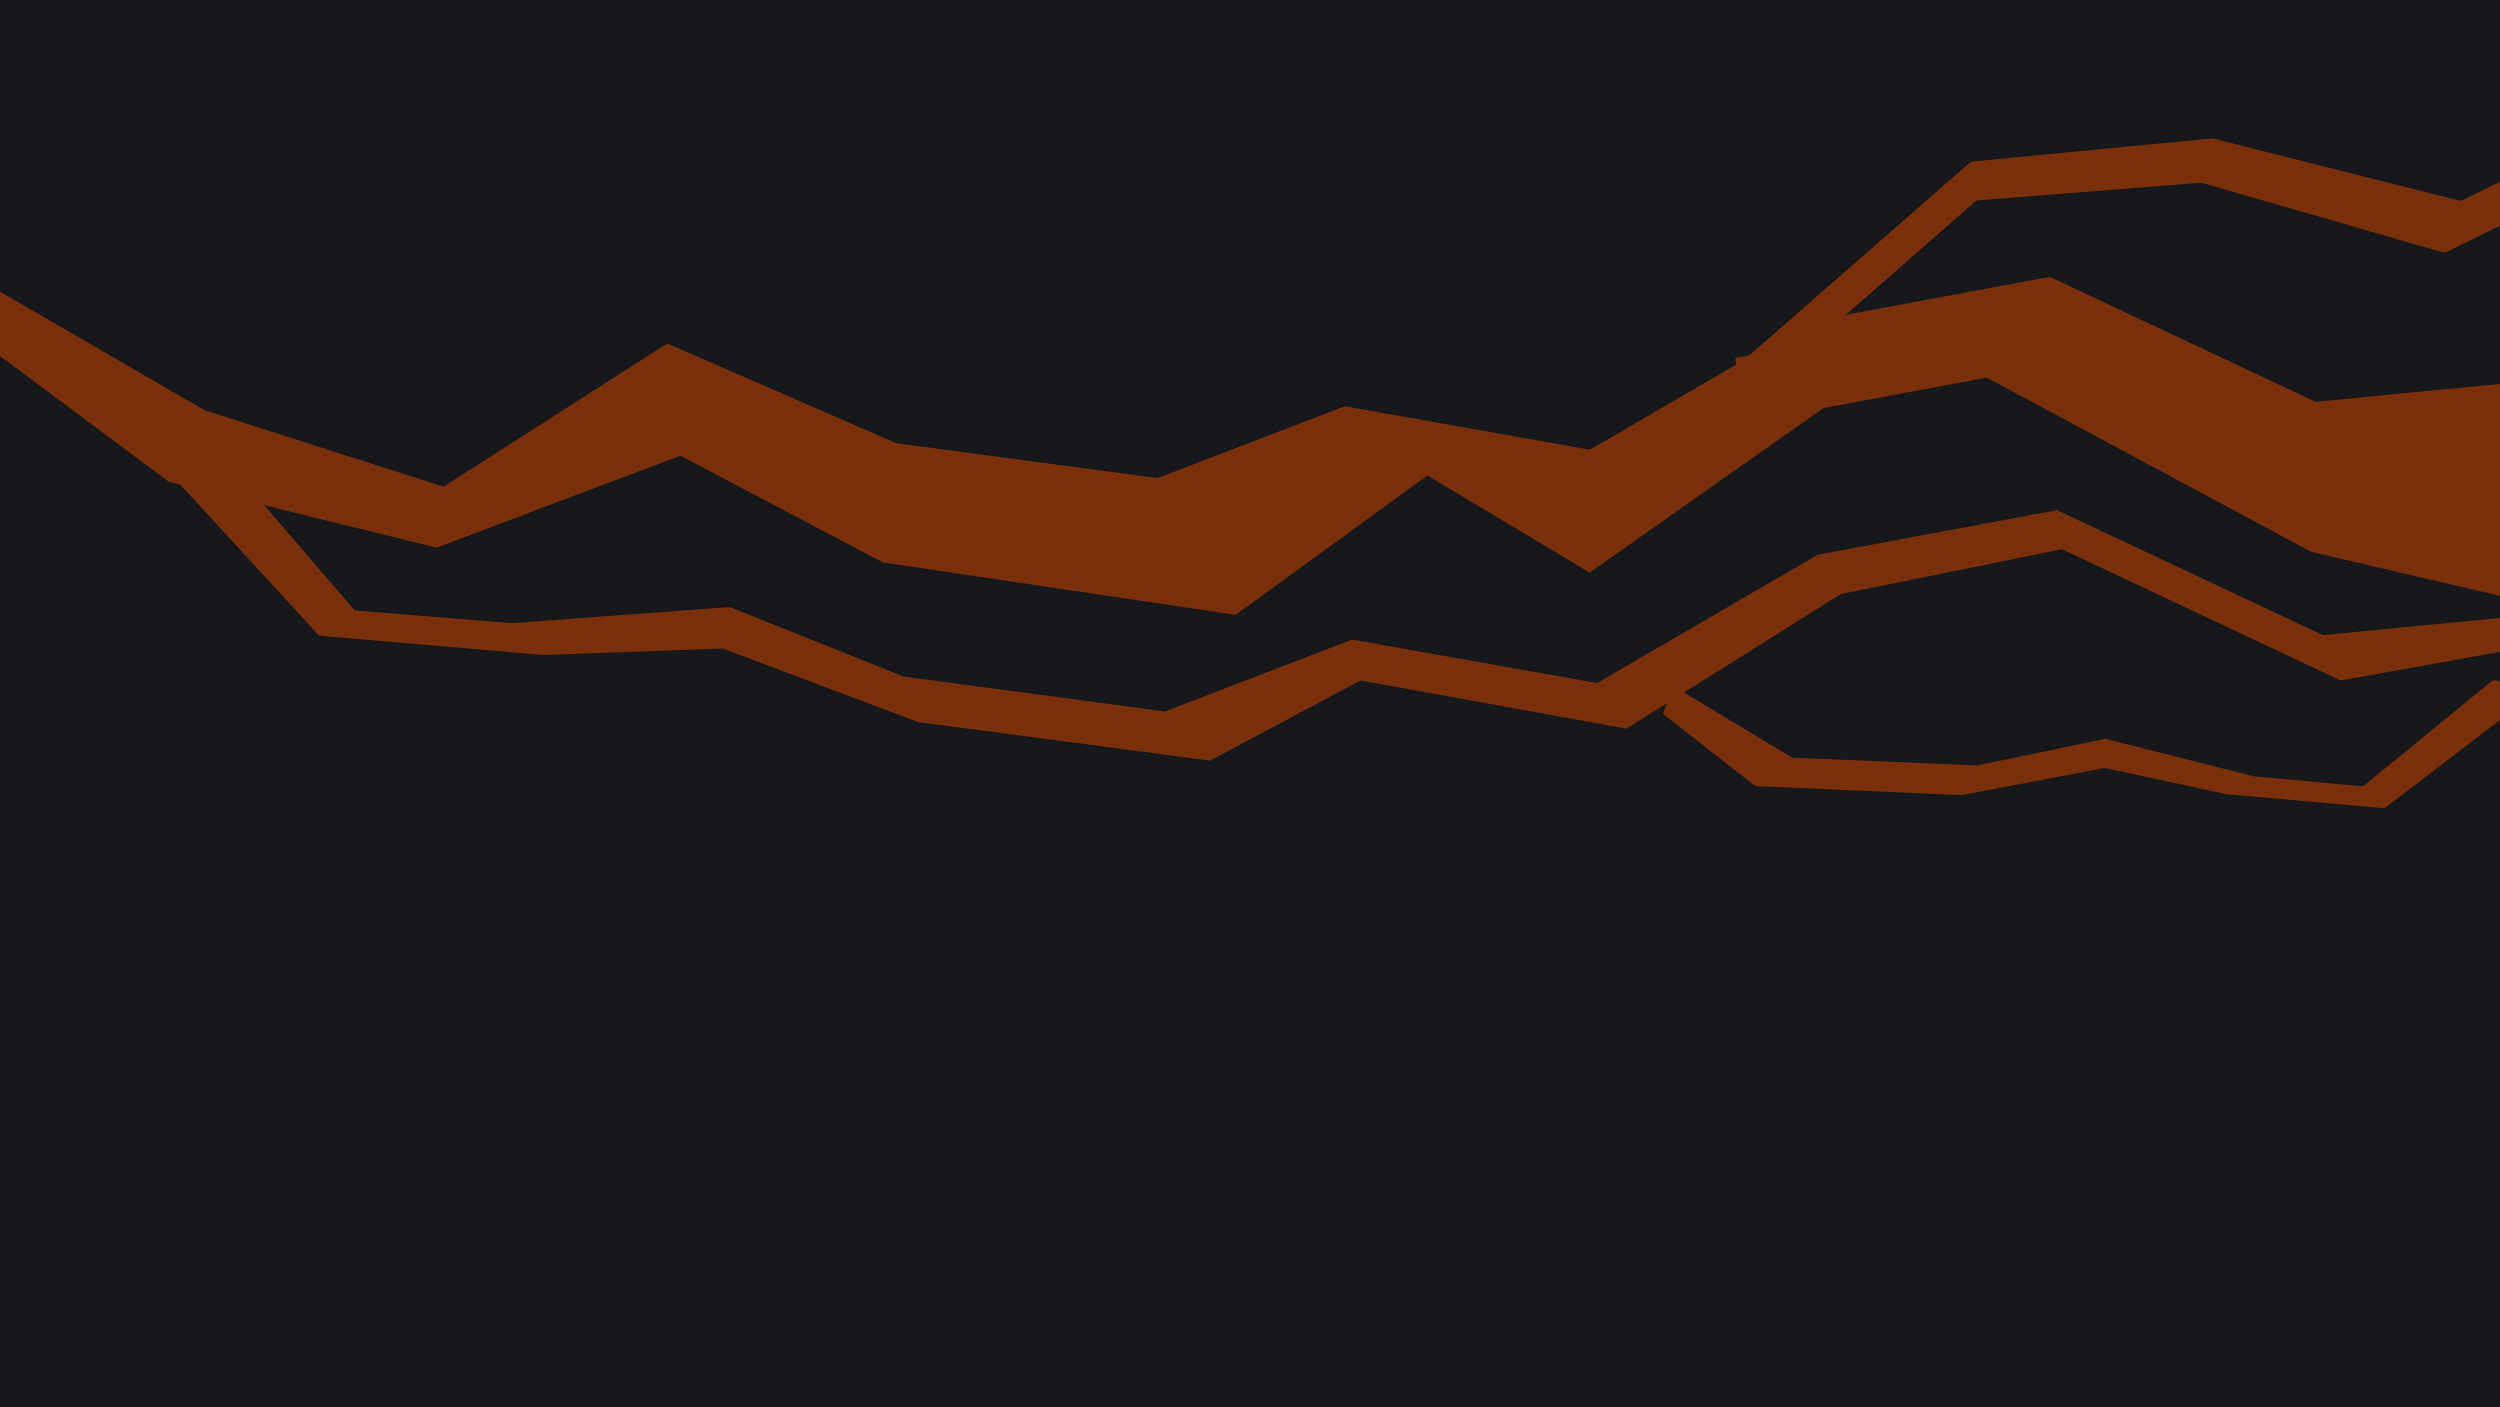
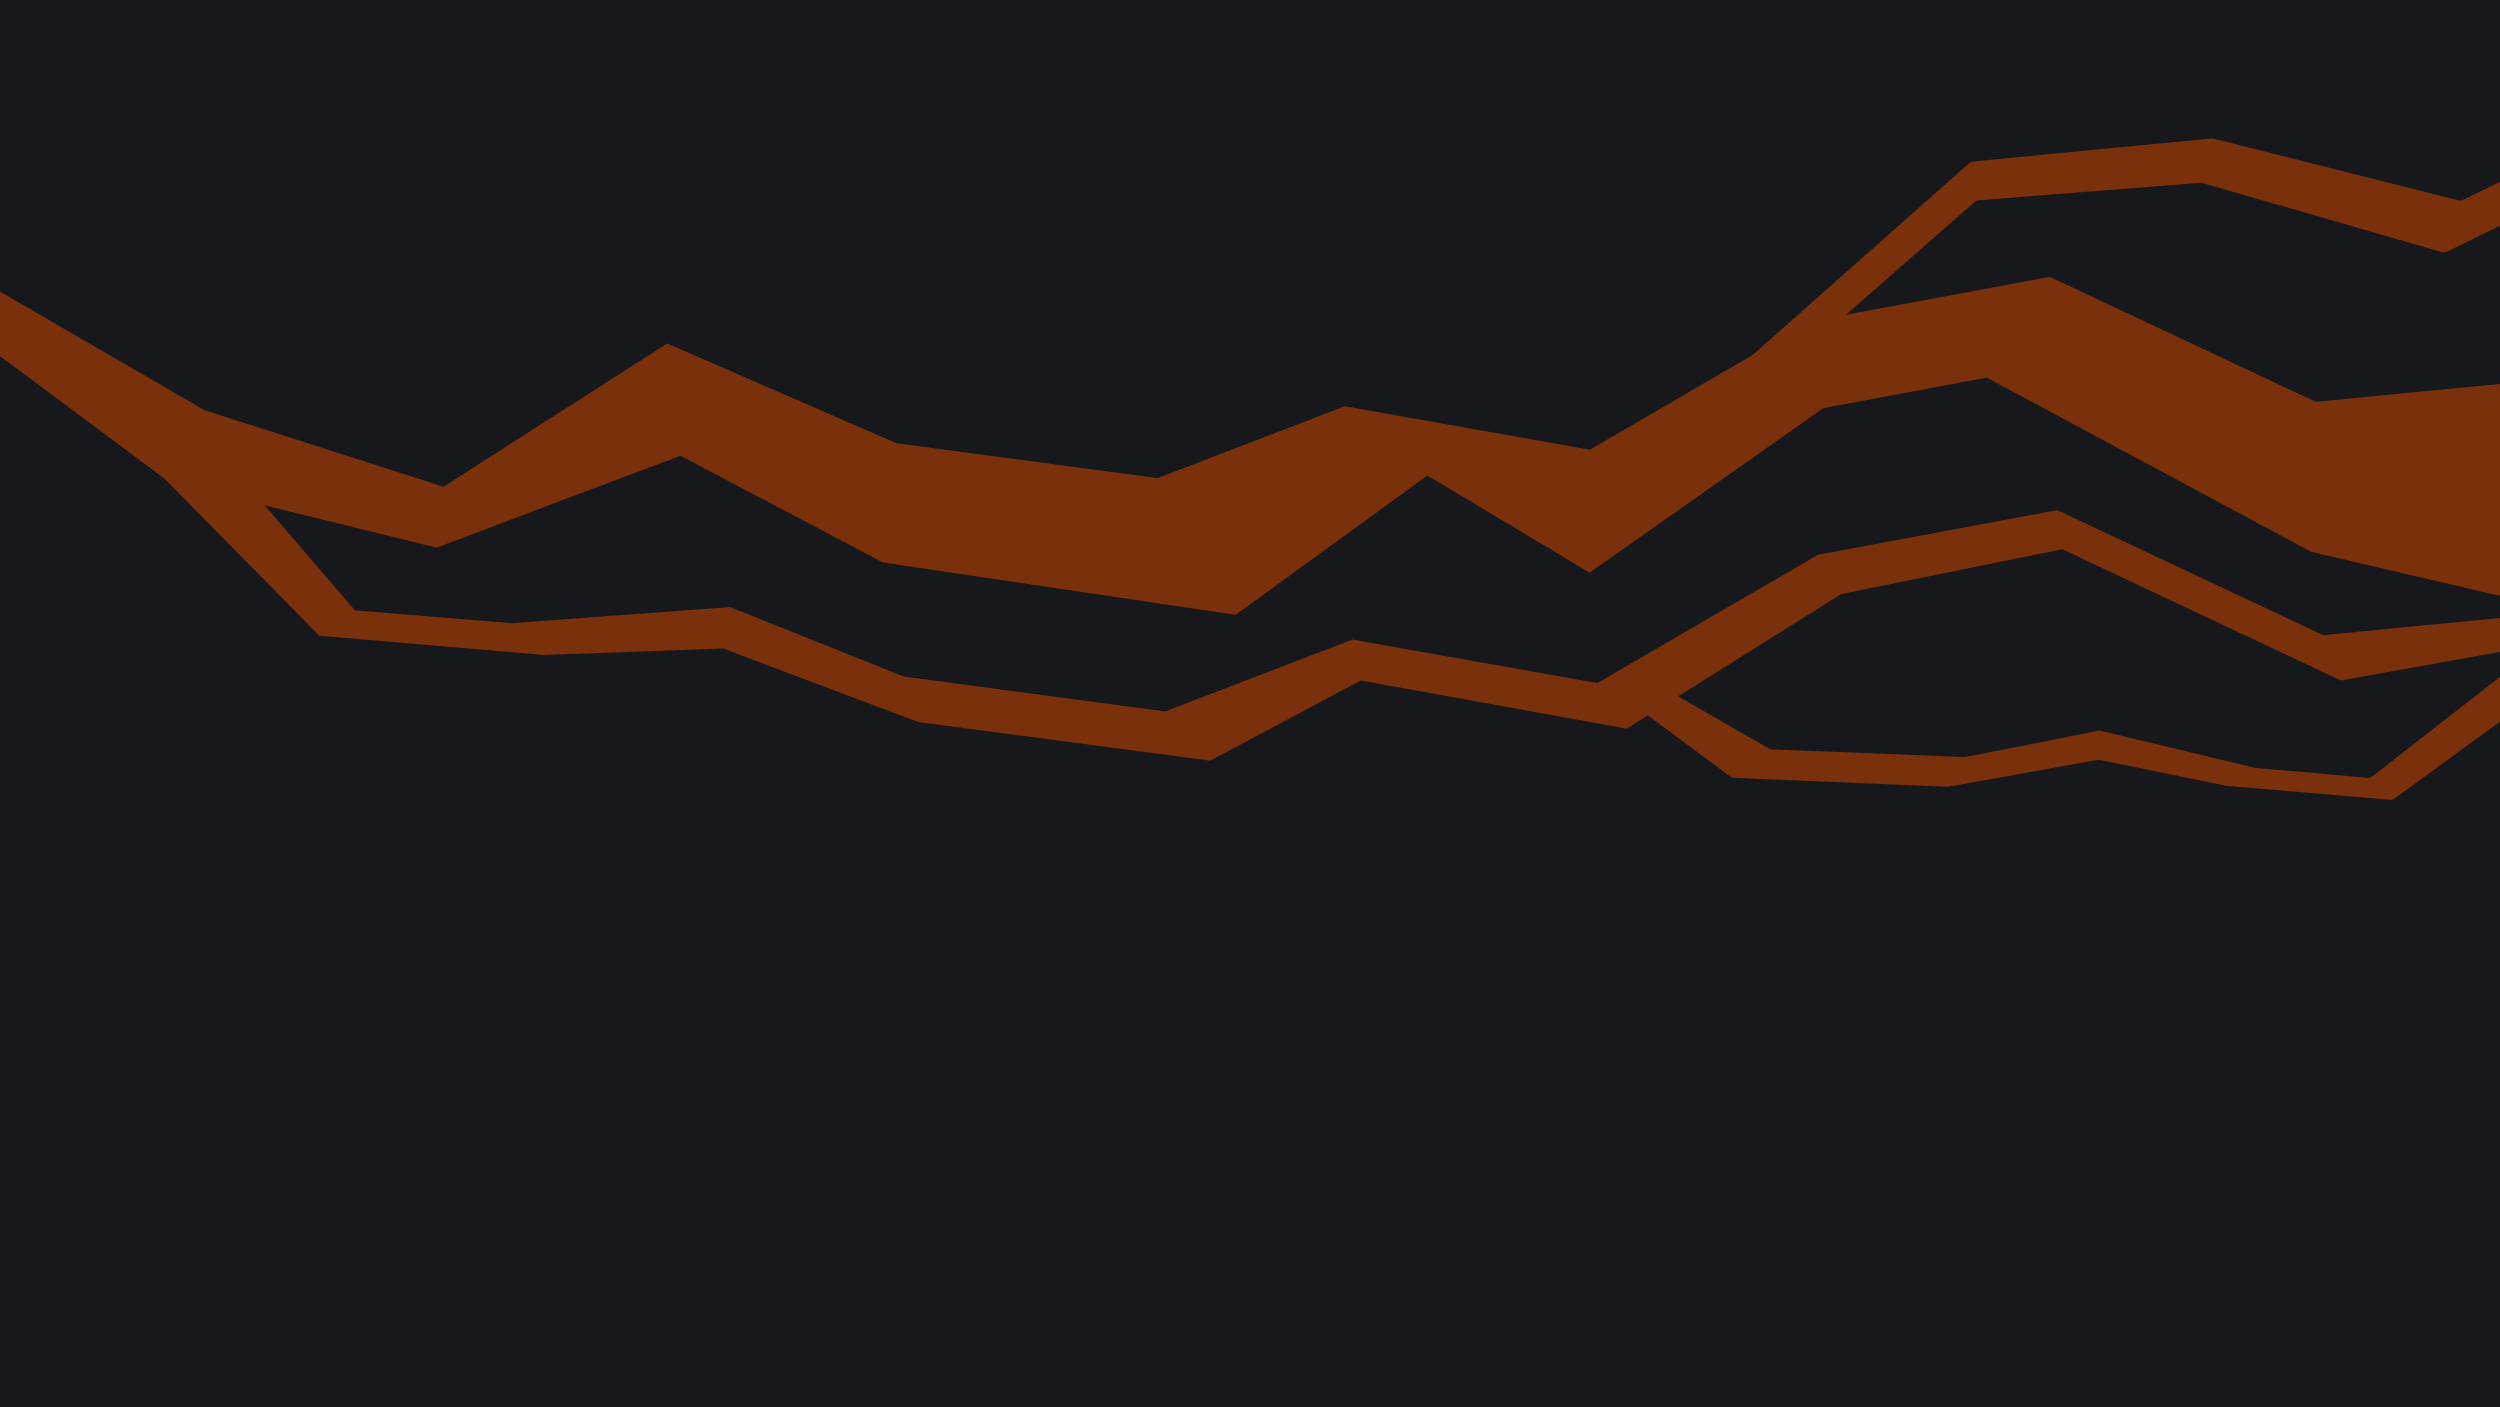
<svg xmlns="http://www.w3.org/2000/svg" version="1.1" id="visual" x="0px" y="0px" viewBox="0 0 960 540" style="enable-background:new 0 0 960 540;" xml:space="preserve">
  <style type="text/css">
	.st0{fill:#17181C;}
	.st1{fill:#7A300B;}
</style>
  <rect x="-2" y="-2.1" class="st0" width="963" height="548" />
  <path class="st1" d="M-10.4,129c25.1,18.7,50.2,37.3,75.2,56c34.3,8.4,68.6,16.9,102.9,25.3c31.2-11.8,62.4-23.6,93.6-35.3  c25.9,13.7,51.8,27.3,77.8,41c45.1,6.7,90.3,13.4,135.4,20.1c24.5-17.8,49.1-35.7,73.6-53.5c20.8,12.4,41.6,24.9,62.3,37.3  c29.9-21.1,59.9-42.1,89.8-63.2c20.9-3.9,41.8-7.8,62.7-11.7c41.5,22.3,83.1,44.6,124.6,66.9c28.7,6.7,57.4,13.4,86.1,20.1  c-3-28.3-5.9-56.7-8.9-85c-25.2,2.4-50.4,4.8-75.5,7.3c-34-16-68.1-32-102.1-48c-30.6,5.7-61.2,11.4-91.8,17.1  c-28.3,16.4-56.5,32.8-84.8,49.3c-31.4-5.6-62.7-11.1-94.1-16.7c-24,9.2-47.9,18.4-71.9,27.6c-33.4-4.5-66.9-8.9-100.3-13.4  c-29.3-12.8-58.7-25.5-88-38.3c-28.6,18.3-57.3,36.7-85.9,55c-30.6-9.8-61.2-19.6-91.8-29.4l-88.3-51.2  C-10.1,113.7-10.3,121.4-10.4,129z" />
  <path class="st1" d="M472-51.6" />
-   <path class="st1" d="M52.4,167.8c23.4,25.4,46.8,50.9,70.1,76.3c28.7,2.5,57.4,4.9,86.1,7.4c23-0.8,45.9-1.6,68.9-2.5  c25,9.4,50,18.9,75.1,28.3c37.3,4.9,74.6,9.8,112,14.8c19.3-10.3,38.6-20.5,57.8-30.8c34,6.2,68.1,12.3,102.1,18.5  c27.5-17.2,55-34.5,82.4-51.7c28.3-5.7,56.6-11.5,84.9-17.2c35.7,16.8,71.4,33.6,107,50.4c25-4.5,50-9,75.1-13.5  c-2.1-3.7-4.3-7.5-6.4-11.2c-25.2,2.4-50.4,4.8-75.5,7.3c-34-16-68.1-32-102.1-48c-30.6,5.7-61.2,11.4-91.8,17.1  c-28.3,16.4-56.5,32.8-84.8,49.3c-31.4-5.6-62.7-11.1-94.1-16.7c-24,9.2-47.9,18.4-71.9,27.6c-33.4-4.5-66.9-8.9-100.3-13.4  c-22.3-8.9-44.5-17.8-66.8-26.7c-27.9,2.1-55.8,4.1-83.7,6.2c-20.1-1.6-40.2-3.3-60.3-4.9c-20.1-23.4-40.2-46.8-60.3-70.1  C68,165.3,60.2,166.6,52.4,167.8z" />
+   <path class="st1" d="M47.9,168.3c24.9,25.3,49.8,50.5,74.7,75.8c28.7,2.5,57.4,4.9,86.1,7.4c23-0.8,45.9-1.6,68.9-2.5  c25,9.4,50,18.9,75.1,28.3c37.3,4.9,74.6,9.8,112,14.8c19.3-10.3,38.6-20.5,57.8-30.8c34,6.2,68.1,12.3,102.1,18.5  c27.5-17.2,55-34.5,82.4-51.7c28.3-5.7,56.6-11.5,84.9-17.2c35.7,16.8,71.4,33.6,107,50.4c25-4.5,50-9,75.1-13.5  c-2.1-3.7-4.3-7.5-6.4-11.2c-25.2,2.4-50.4,4.8-75.5,7.3c-34-16-68.1-32-102.1-48c-30.6,5.7-61.2,11.4-91.8,17.1  c-28.3,16.4-56.5,32.8-84.8,49.3c-31.4-5.6-62.7-11.1-94.1-16.7c-24,9.2-47.9,18.4-71.9,27.6c-33.4-4.5-66.9-8.9-100.3-13.4  c-22.3-8.9-44.5-17.8-66.8-26.7c-27.9,2.1-55.8,4.1-83.7,6.2c-20.1-1.6-40.2-3.3-60.3-4.9c-20.1-23.4-40.2-46.8-60.3-70.1  C66.5,165.5,57.2,166.9,47.9,168.3z" />
  <path class="st1" d="M1067.5,283.5" />
-   <path class="st1" d="M1031.6,35.3c-0.6,0-1.1,0.1-1.6,0.3c-28,13.7-56,27.4-84.1,41.1c-0.7,0.3-1.4,0.4-2.1,0.2  c-31.2-7.9-62.3-15.7-93.5-23.6c-0.3-0.1-0.7-0.1-1.1-0.1c-30.5,2.9-61,5.8-91.4,8.8c-0.6,0.1-1.3,0.3-1.8,0.8l-83.6,73.1  c-0.4,0.4-0.9,0.6-1.5,0.7c-1.5,0.3-3,0.6-4.5,0.8c1.6,11.4,0.9,6.4,2.5,17.8l0,0c0.6-0.1,1.3-0.3,1.7-0.8l87.5-76.7  c0.5-0.4,1.1-0.7,1.8-0.8c28.3-2.2,56.5-4.5,84.8-6.7c0.4,0,0.7,0,1.1,0.1c30.6,8.8,61.2,17.6,91.8,26.5c0.7,0.2,1.5,0.1,2.2-0.2  c30.3-15,60.7-29.9,91-44.9c0.6-0.3,1.3-0.4,2-0.3" />
-   <path class="st1" d="M638.5,274.1c11.7,9.1,23.3,18.2,35,27.3c0.4,0.3,0.8,0.4,1.2,0.5c26,1.1,52,2.3,78,3.4c0.2,0,0.3,0,0.5,0  c18.2-3.4,36.3-6.8,54.5-10.3c0.3-0.1,0.6,0,0.9,0l46.6,10c0.1,0,0.2,0,0.3,0c19.8,1.8,39.5,3.5,59.3,5.3c0.5,0,1.1-0.1,1.5-0.4  c17.9-13.7,35.8-27.4,53.7-41.1c1.4-1.1,1-3.2-0.6-3.8c-3.6-1.2-7.1-2.4-10.7-3.7c-0.7-0.2-1.5-0.1-2.1,0.4  c-16.2,13.2-32.3,26.5-48.5,39.7c-0.4,0.4-1,0.5-1.6,0.5c-13.7-1.3-27.4-2.6-41.1-3.8c-0.1,0-0.2,0-0.3-0.1  c-18.8-4.7-37.5-9.5-56.3-14.2c-0.3-0.1-0.7-0.1-1,0c-16.2,3.4-32.4,6.8-48.5,10.1c-0.2,0-0.4,0.1-0.5,0c-23.3-1-46.6-2-70-2.9  c-0.4,0-0.7-0.1-1-0.3c-15.1-9.1-30.1-18.1-45.2-27.2" />
+   <path class="st1" d="M1031.6,35.3c-0.6,0-1.1,0.1-1.6,0.3c-28,13.7-56,27.4-84.1,41.1c-0.7,0.3-1.4,0.4-2.1,0.2  c-31.2-7.9-62.3-15.7-93.5-23.6c-0.3-0.1-0.7-0.1-1.1-0.1c-30.5,2.9-61,5.8-91.4,8.8c-0.6,0.1-1.3,0.3-1.8,0.8l-83.3,73.8  c-0.4,0.4-0.1,1.1-0.7,1.2c-1.5,0.3-2.3,1.5-3.8,1.8c1.6,11.4-0.9,4.3,0.7,15.6l0,0c0.6-0.1,1.3-0.3,1.7-0.8l87.5-76.7  c0.5-0.4,1.1-0.7,1.8-0.8c28.3-2.2,56.5-4.5,84.8-6.7c0.4,0,0.7,0,1.1,0.1c30.6,8.8,61.2,17.6,91.8,26.5c0.7,0.2,1.5,0.1,2.2-0.2  c30.3-15,60.7-29.9,91-44.9c0.6-0.3,1.3-0.4,2-0.3" />
+   <path class="st1" d="M627.7,270.9c12.2,9.1,24.5,18.2,36.7,27.3c0.4,0.3,0.8,0.4,1.3,0.5c27.3,1.1,54.6,2.3,81.9,3.4  c0.2,0,0.4,0,0.5,0c19.1-3.4,38.2-6.8,57.2-10.3c0.3-0.1,0.6,0,0.9,0l49,10c0.1,0,0.2,0,0.3,0c20.8,1.8,41.5,3.5,62.3,5.3  c0.6,0,1.1-0.1,1.6-0.4c18.8-13.7,37.6-27.4,56.4-41.1c1.5-1.1,1.1-3.2-0.6-3.8c-3.7-1.2-7.5-2.4-11.2-3.7c-0.8-0.2-1.6-0.1-2.2,0.4  c-17,13.2-33.9,26.5-50.9,39.7c-0.5,0.4-1.1,0.5-1.7,0.5c-14.4-1.3-28.8-2.6-43.2-3.8c-0.1,0-0.2,0-0.3-0.1  c-19.7-4.7-39.4-9.5-59.1-14.2c-0.3-0.1-0.7-0.1-1,0c-17,3.4-34,6.8-51,10.1c-0.2,0-0.4,0.1-0.6,0c-24.5-1-49-2-73.5-2.9  c-0.4,0-0.8-0.1-1.1-0.3c-15.8-9.1-31.7-18.1-47.5-27.2" />
  <path class="st1" d="M600.1,297.1" />
  <path class="st1" d="M1032.3,360.6" />
  <path class="st1" d="M1018.1,380.6" />
+   <path class="st1" d="M1071.2,240.2" />
+   <path class="st1" d="M71.8,137.3" />
</svg>
